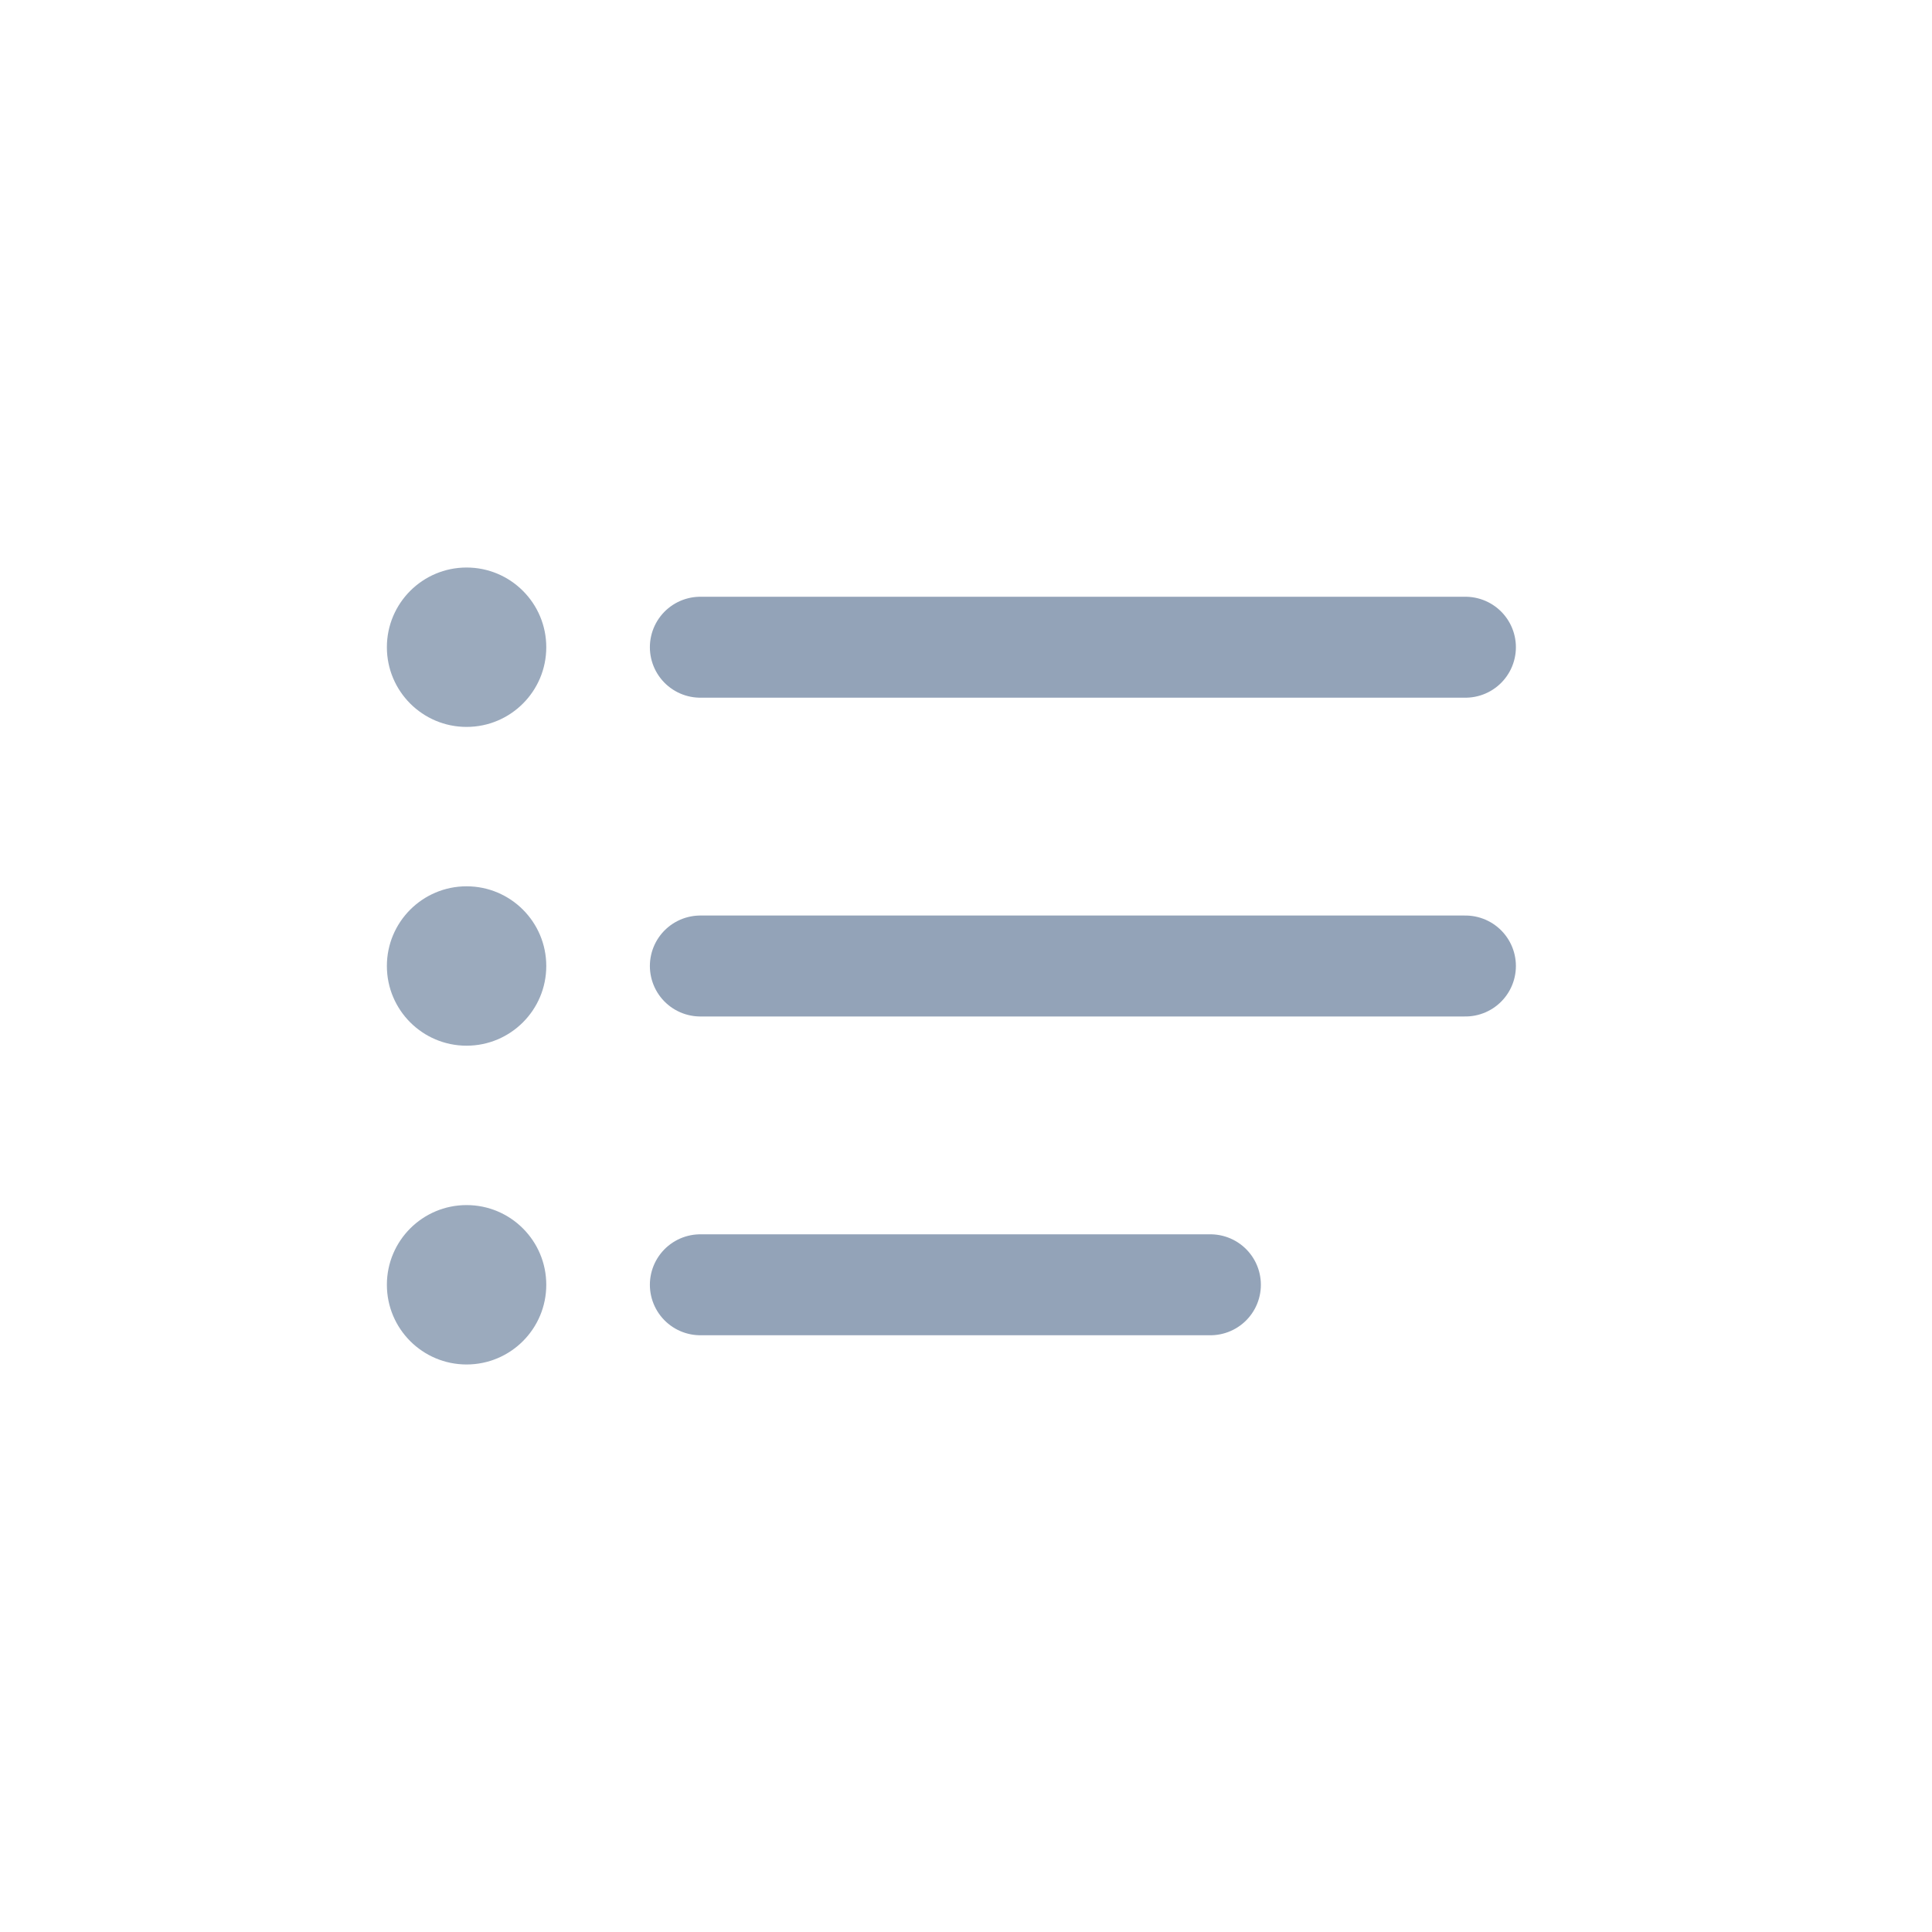
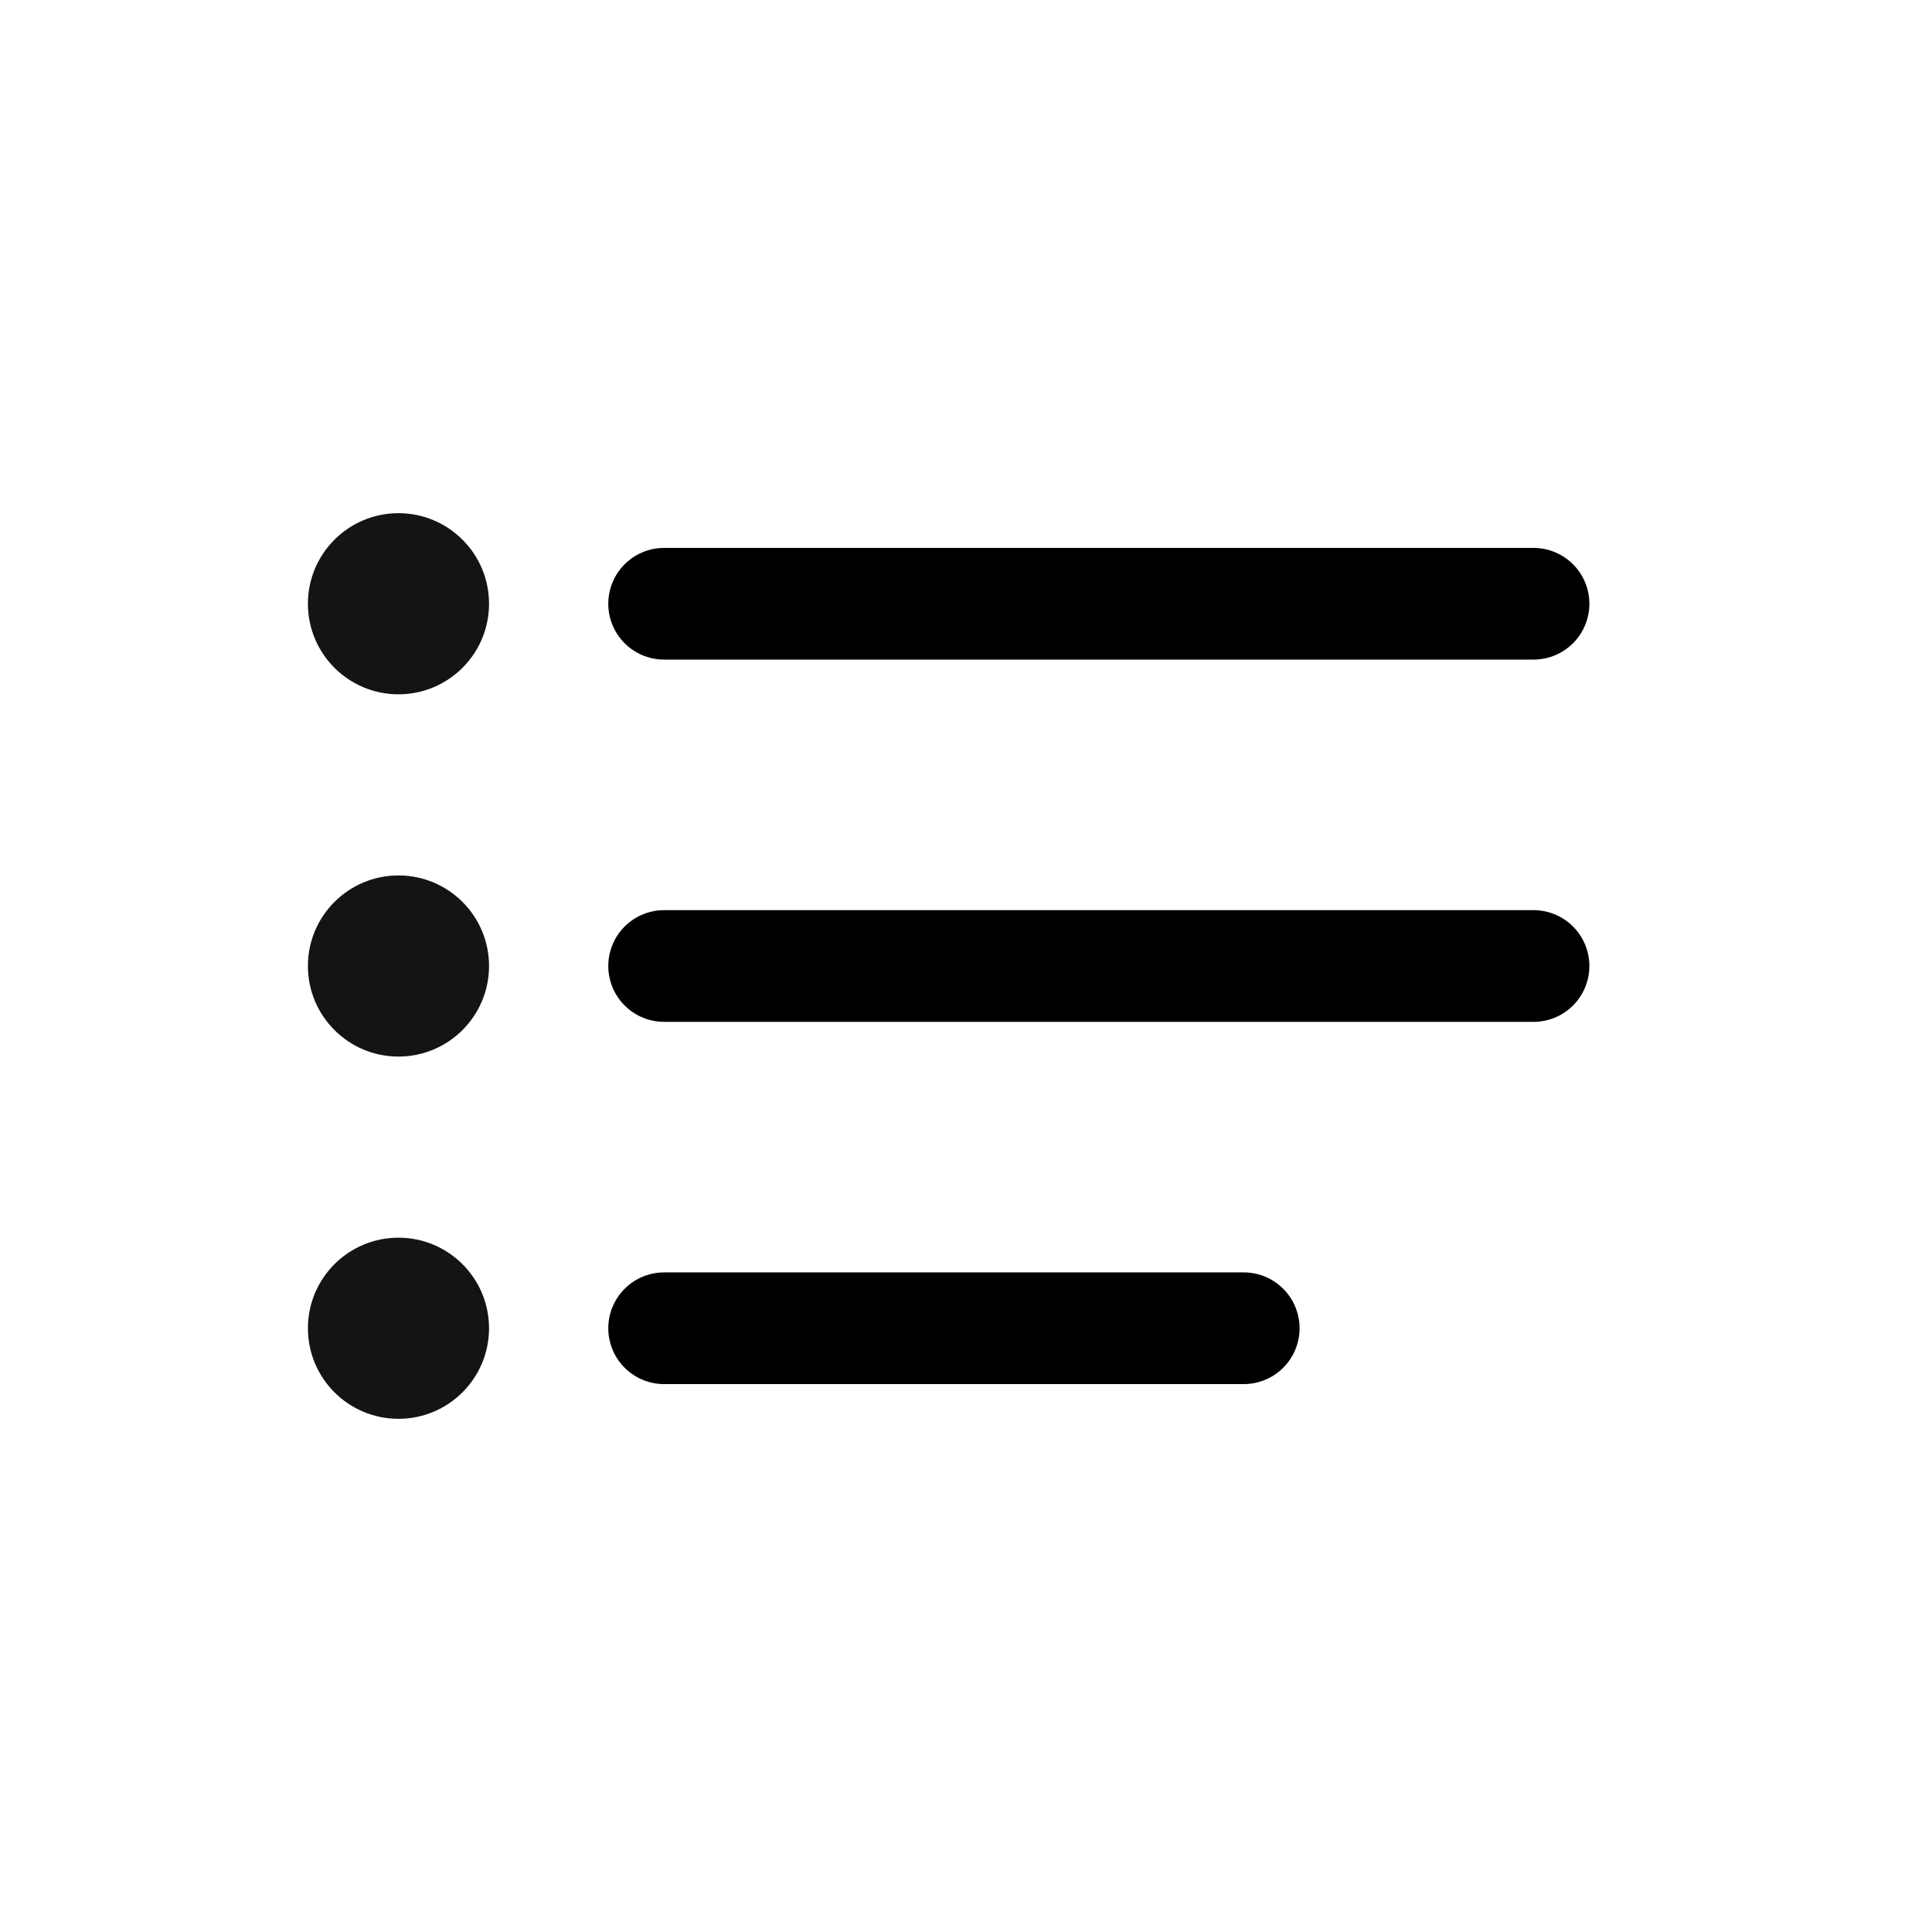
<svg xmlns="http://www.w3.org/2000/svg" viewBox="0 0 48 48">
-   <g fill="none" stroke="#93a3b8" stroke-width="1.9" stroke-linecap="round" stroke-linejoin="round" transform="translate(24 24) scale(1.32) translate(-24 -24)">
+   <g fill="none" stroke="currentColor" stroke-width="1.85" stroke-linecap="round" stroke-linejoin="round" transform="translate(24 24) scale(1.5) translate(-24 -24)">
    <path d="M19 18h14.4" />
    <path d="M19 24h14.4" />
    <path d="M19 30h9.6" />
-     <circle cx="14.6" cy="18" r="1.5" fill="#93a3b8" fill-opacity="0.92" stroke="none" />
-     <circle cx="14.6" cy="24" r="1.5" fill="#93a3b8" fill-opacity="0.92" stroke="none" />
-     <circle cx="14.6" cy="30" r="1.5" fill="#93a3b8" fill-opacity="0.92" stroke="none" />
+     <circle cx="14.6" cy="18" r="1.5" fill="currentColor" fill-opacity="0.92" stroke="none" />
+     <circle cx="14.6" cy="24" r="1.5" fill="currentColor" fill-opacity="0.92" stroke="none" />
+     <circle cx="14.6" cy="30" r="1.5" fill="currentColor" fill-opacity="0.92" stroke="none" />
  </g>
</svg>
